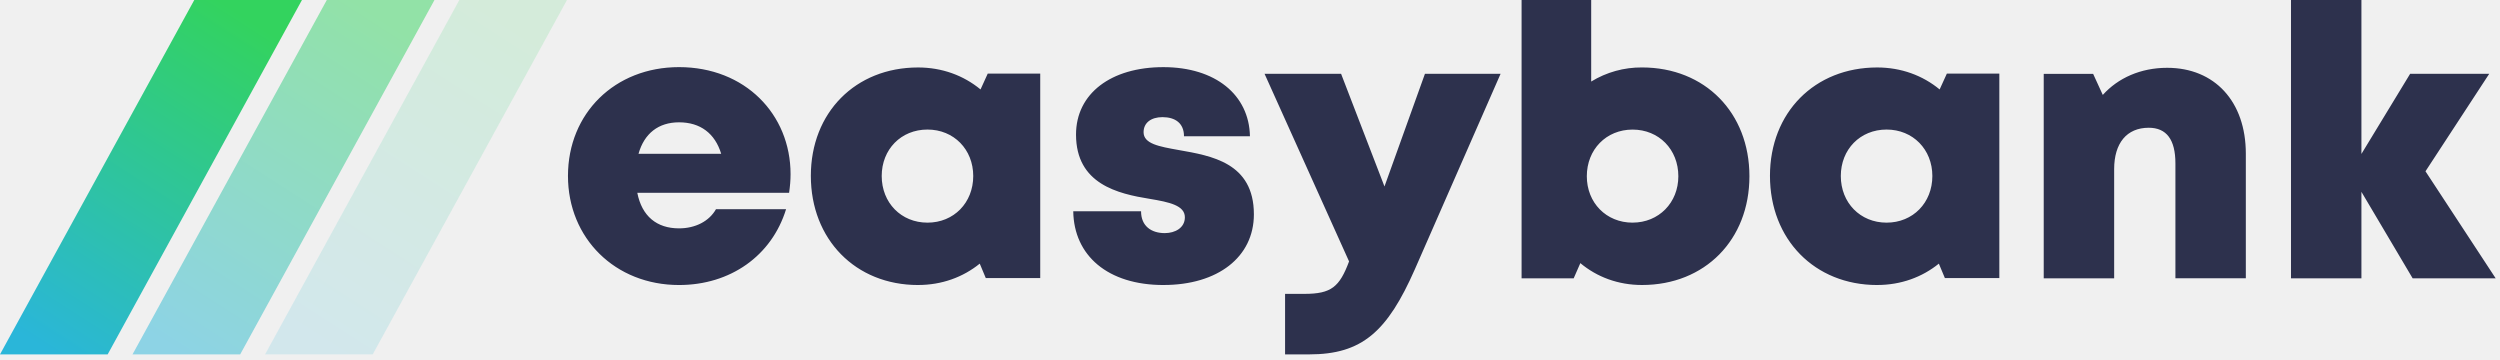
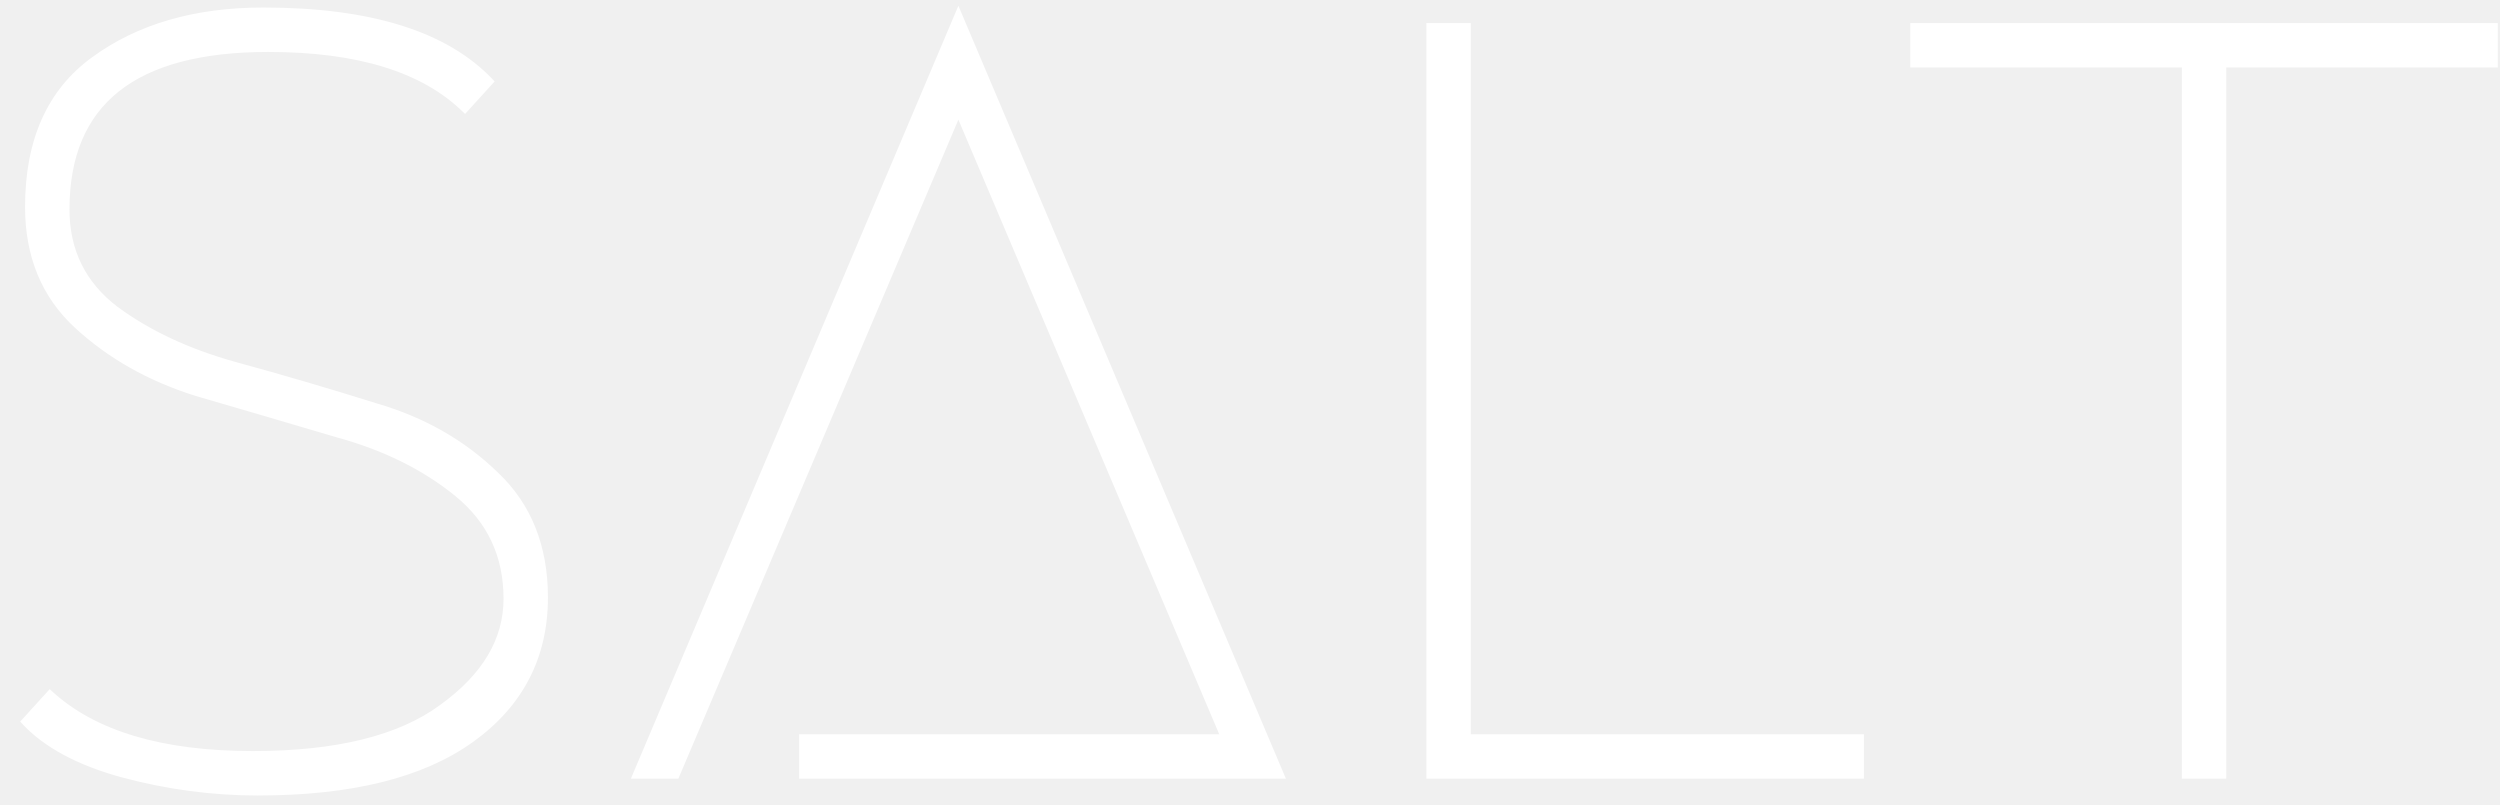
- <svg xmlns="http://www.w3.org/2000/svg" width="139" height="20">
-   <defs>
-     <linearGradient id="a" x1="72.195%" x2="17.503%" y1="0%" y2="100%">
-       <stop offset="0%" stop-color="#33D35E" />
-       <stop offset="100%" stop-color="#2AB6D9" />
-     </linearGradient>
-   </defs>
-   <g fill="none" fill-rule="evenodd">
-     <path fill="#2D314D" fill-rule="nonzero" d="M37.754 15.847c2.852 0 5.152-1.622 5.952-4.216h-3.897c-.376.665-1.14 1.066-2.055 1.066-1.237 0-2.065-.674-2.32-1.978h8.44c.051-.352.081-.694.081-1.037 0-3.335-2.537-5.95-6.201-5.95-3.568 0-6.175 2.564-6.175 6.049 0 3.473 2.628 6.066 6.175 6.066zm2.344-7.297h-4.596c.317-1.129 1.11-1.749 2.252-1.749 1.181 0 2 .613 2.344 1.75zm10.946 7.296c1.32 0 2.5-.434 3.43-1.188l.336.804h3.027V4.093h-2.919l-.4.88c-.94-.775-2.135-1.222-3.474-1.222-3.476 0-5.961 2.505-5.961 6.026 0 3.533 2.485 6.07 5.961 6.07zm.524-3.467c-1.467 0-2.545-1.108-2.545-2.593 0-1.475 1.069-2.583 2.545-2.583 1.466 0 2.544 1.108 2.544 2.583 0 1.485-1.078 2.593-2.544 2.593zm13.123 3.467c3.02 0 5.025-1.554 5.025-3.93 0-2.883-2.387-3.256-4.183-3.575-1.08-.193-1.95-.344-1.95-.99 0-.527.422-.838 1.05-.838.71 0 1.197.337 1.197 1.063h3.667c-.044-2.303-1.92-3.843-4.816-3.843-2.912 0-4.854 1.47-4.854 3.75 0 2.757 2.337 3.289 4.1 3.574 1.092.181 1.952.368 1.952 1.024 0 .587-.543.88-1.116.88-.742 0-1.32-.383-1.32-1.214h-3.77c.036 2.463 1.919 4.1 5.018 4.1zm8.1 3.858c2.936 0 4.344-1.257 5.877-4.736l4.764-10.863h-4.206l-2.249 6.263-2.412-6.263H70.31l4.698 10.43c-.53 1.414-.983 1.804-2.48 1.804H71.45v3.365h1.341zm18.504-3.858c3.5 0 5.973-2.515 5.973-6.048S94.796 3.75 91.295 3.75a5.332 5.332 0 00-2.825.784V0H84.6v15.474h2.897l.37-.844c.923.771 2.102 1.216 3.428 1.216zm-.523-3.467c-1.467 0-2.545-1.108-2.545-2.58 0-1.486 1.078-2.594 2.545-2.594 1.466 0 2.544 1.108 2.544 2.593 0 1.473-1.087 2.58-2.544 2.58zm13.598 3.467c1.32 0 2.5-.434 3.43-1.188l.336.804h3.027V4.093h-2.918l-.401.88c-.939-.775-2.135-1.222-3.474-1.222-3.476 0-5.96 2.505-5.96 6.026 0 3.533 2.484 6.07 5.96 6.07zm.524-3.467c-1.467 0-2.545-1.108-2.545-2.593 0-1.475 1.07-2.583 2.545-2.583 1.467 0 2.545 1.108 2.545 2.583 0 1.485-1.078 2.593-2.545 2.593zm12.653 3.095V9.403c0-1.447.702-2.3 1.923-2.3.986 0 1.483.657 1.483 1.98v6.39h3.915V8.543c0-2.897-1.733-4.773-4.373-4.773-1.47 0-2.733.565-3.58 1.508l-.537-1.172h-2.747v11.369h3.916zm13.748 0v-4.808l2.848 4.808h4.616l-3.902-5.95 3.543-5.419h-4.397l-2.708 4.454V0h-3.916v15.474h3.916z" />
-     <g fill="url(#a)">
-       <path d="M10.802 0L0 19.704h5.986L16.789 0z" />
-       <path opacity=".5" d="M18.171 0L7.368 19.704h5.986L24.157 0z" />
-       <path opacity=".15" d="M25.539 0L14.737 19.704h5.986L31.525 0z" />
-     </g>
-   </g>
+ <svg xmlns="http://www.w3.org/2000/svg" width="87" height="28" fill="none">
+   <path d="M9.16.36c3.72 0 6.36.825 7.92 2.475l-.9.99c-1.44-1.41-3.72-2.115-6.84-2.115-4.68 0-7.02 1.86-7.02 5.58 0 1.44.57 2.595 1.71 3.465 1.14.84 2.52 1.485 4.14 1.935 1.65.45 3.285.93 4.905 1.44 1.65.48 3.045 1.275 4.185 2.385 1.14 1.08 1.71 2.505 1.71 4.275 0 2.07-.855 3.72-2.565 4.95s-4.185 1.845-7.425 1.845a18.1 18.1 0 0 1-4.725-.63c-1.53-.42-2.67-1.035-3.42-1.845l.9-.99c1.53 1.41 3.885 2.115 7.065 2.115 2.91 0 5.1-.54 6.57-1.62 1.5-1.08 2.25-2.34 2.25-3.78 0-1.5-.57-2.715-1.71-3.645-1.14-.93-2.535-1.62-4.185-2.07-1.62-.48-3.255-.96-4.905-1.44-1.62-.51-3-1.29-4.14-2.34C1.54 10.29.97 8.91.97 7.2c0-2.31.765-4.02 2.295-5.13C4.825.93 6.79.36 9.16.36Zm18.747 25.29h14.67L33.352 3.915 23.542 27h-1.44L33.352.45 44.602 27H27.907v-1.35Zm36.859 0V27h-15.03V.9h1.35v24.75h13.68ZM86.826.9v1.35h-9.45V27h-1.35V2.25h-9.45V.9h20.25Z" fill="#fff" />
+   <path d="m17.08 2.835.072.066.061-.067-.062-.066-.071.067Zm-.9.99-.068.07.072.07.068-.074-.072-.066Zm-12.15 6.93-.06.078h.002l.058-.078Zm4.14 1.935-.026.094.026-.094Zm4.905 1.44-.03.093h.003l.027-.093Zm4.185 2.385-.068.07.068-.07Zm-.855 9.225-.057-.08.057.08Zm-12.15 1.215-.026.094.026-.094ZM.835 25.11l-.072-.066-.06.067.06.065.072-.066Zm.9-.99.066-.072-.072-.066-.066.072.072.066Zm13.635.495-.057-.08v.001l.057.079Zm.54-7.425.062-.076-.062.076Zm-4.185-2.07-.028.094h.002l.026-.094ZM6.82 13.68l-.03.093h.003l.027-.093ZM3.265 2.07l.057.079-.057-.079ZM9.16.458c3.71 0 6.316.823 7.849 2.444l.142-.134C15.564 1.089 12.891.262 9.16.262v.196Zm7.848 2.311-.9.99.144.132.9-.99-.144-.132Zm-.76.986C14.782 2.32 12.472 1.612 9.34 1.612v.196c3.108 0 5.358.702 6.772 2.087l.136-.14ZM9.34 1.612c-2.35 0-4.131.467-5.326 1.417-1.199.953-1.792 2.38-1.792 4.261h.196c0-1.838.577-3.202 1.718-4.109C5.28 2.271 7.01 1.808 9.34 1.808v-.196ZM2.222 7.29c0 1.47.584 2.654 1.749 3.543l.118-.156C2.974 9.826 2.418 8.7 2.418 7.29h-.196Zm1.75 3.544c1.151.848 2.543 1.498 4.172 1.95l.052-.188c-1.61-.447-2.98-1.088-4.108-1.92l-.116.158Zm4.172 1.95c1.65.45 3.283.93 4.902 1.44l.058-.187c-1.62-.51-3.257-.99-4.908-1.441l-.052.188Zm4.904 1.44c1.636.476 3.016 1.263 4.144 2.361l.136-.14c-1.152-1.122-2.562-1.925-4.226-2.409l-.054.188Zm4.145 2.362c1.118 1.059 1.68 2.457 1.68 4.204h.195c0-1.793-.579-3.245-1.74-4.346l-.135.142Zm1.68 4.204c0 2.038-.84 3.659-2.525 4.87l.114.16c1.735-1.249 2.606-2.928 2.606-5.03h-.196Zm-2.525 4.87c-1.687 1.214-4.138 1.827-7.368 1.827v.196c3.25 0 5.749-.617 7.482-1.864l-.114-.158ZM8.98 27.488c-1.581 0-3.148-.208-4.7-.626l-.05.188c1.568.422 3.151.634 4.75.634v-.196Zm-4.7-.626c-1.519-.417-2.64-1.025-3.373-1.817l-.144.132c.767.828 1.926 1.45 3.466 1.873l.052-.188ZM.908 25.176l.9-.99-.144-.132-.9.99.144.132Zm.762-.984c1.555 1.433 3.939 2.14 7.131 2.14v-.195c-3.168 0-5.494-.702-6.999-2.089l-.132.144Zm7.131 2.14c2.92 0 5.134-.54 6.628-1.638l-.116-.158c-1.446 1.063-3.611 1.601-6.512 1.601v.196Zm6.627-1.638c1.518-1.092 2.29-2.379 2.29-3.859h-.195c0 1.4-.726 2.633-2.21 3.7l.115.16Zm2.29-3.859c0-1.529-.582-2.772-1.745-3.72l-.124.15c1.117.912 1.674 2.099 1.674 3.57h.196Zm-1.745-3.72c-1.152-.94-2.56-1.636-4.221-2.09l-.052.19c1.64.446 3.021 1.13 4.15 2.05l.123-.15Zm-4.22-2.089c-1.62-.48-3.255-.96-4.905-1.44l-.054.188c1.65.48 3.284.96 4.904 1.44l.056-.188Zm-4.903-1.44c-1.607-.505-2.974-1.279-4.103-2.318l-.132.144c1.151 1.06 2.544 1.847 4.177 2.361l.058-.186Zm-4.103-2.318C1.628 10.238 1.068 8.886 1.068 7.2H.872c0 1.734.58 3.141 1.742 4.212l.132-.144ZM1.068 7.2c0-2.287.755-3.963 2.254-5.051l-.114-.158C1.647 3.123.872 4.867.872 7.2h.196Zm2.255-5.051C4.863 1.024 6.806.458 9.16.458V.262c-2.386 0-4.372.574-5.953 1.73l.116.157ZM27.907 25.65v-.098h-.098v.098h.098Zm14.67 0v.098h.148l-.058-.136-.09.038ZM33.352 3.915l.09-.038-.09-.212-.09.212.09.038ZM23.542 27v.098h.065l.025-.06-.09-.038Zm-1.44 0-.09-.038-.057.136h.147V27ZM33.352.45l.09-.038-.09-.212-.09.212.09.038ZM44.602 27v.098h.148l-.058-.136-.09.038Zm-16.695 0h-.098v.098h.098V27Zm0-1.252h14.67v-.196h-14.67v.196Zm14.76-.136L33.442 3.877l-.18.076 9.225 21.735.18-.076ZM33.262 3.877l-9.81 23.085.18.076 9.81-23.085-.18-.076Zm-9.72 23.025h-1.44v.196h1.44v-.196Zm-1.35.136L33.442.488l-.18-.076-11.25 26.55.18.076ZM33.262.488l11.25 26.55.18-.076L33.442.412l-.18.076Zm11.34 26.414H27.907v.196h16.695v-.196ZM28.005 27v-1.35h-.196V27h.196Zm36.76-1.35h.099v-.098h-.098v.098Zm0 1.35v.098h.099V27h-.098Zm-15.03 0h-.097v.098h.098V27Zm0-26.1V.802h-.097V.9h.098Zm1.35 0h.099V.802h-.098V.9Zm0 24.75h-.097v.098h.098v-.098Zm13.583 0V27h.196v-1.35h-.196Zm.098 1.252h-15.03v.196h15.03v-.196ZM49.834 27V.9h-.196V27h.196ZM49.736.998h1.35V.802h-1.35v.196ZM50.988.9v24.75h.196V.9h-.196Zm.098 24.848h13.68v-.196h-13.68v.196ZM86.826.9h.097V.802h-.097V.9Zm0 1.35v.098h.097V2.25h-.097Zm-9.45 0v-.098h-.098v.098h.098Zm0 24.75v.098h.097V27h-.097Zm-1.35 0h-.098v.098h.098V27Zm0-24.75h.097v-.098h-.097v.098Zm-9.45 0h-.098v.098h.098V2.25Zm0-1.35V.802h-.098V.9h.098Zm20.152 0v1.35h.195V.9h-.195Zm.098 1.252h-9.45v.196h9.45v-.196Zm-9.548.098V27h.195V2.25h-.195Zm.098 24.652h-1.35v.196h1.35v-.196ZM76.123 27V2.25h-.195V27h.195Zm-.097-24.848h-9.45v.196h9.45v-.196Zm-9.353.098V.9h-.195v1.35h.195ZM66.576.998h20.25V.802h-20.25v.196Z" fill="#fff" />
</svg>
